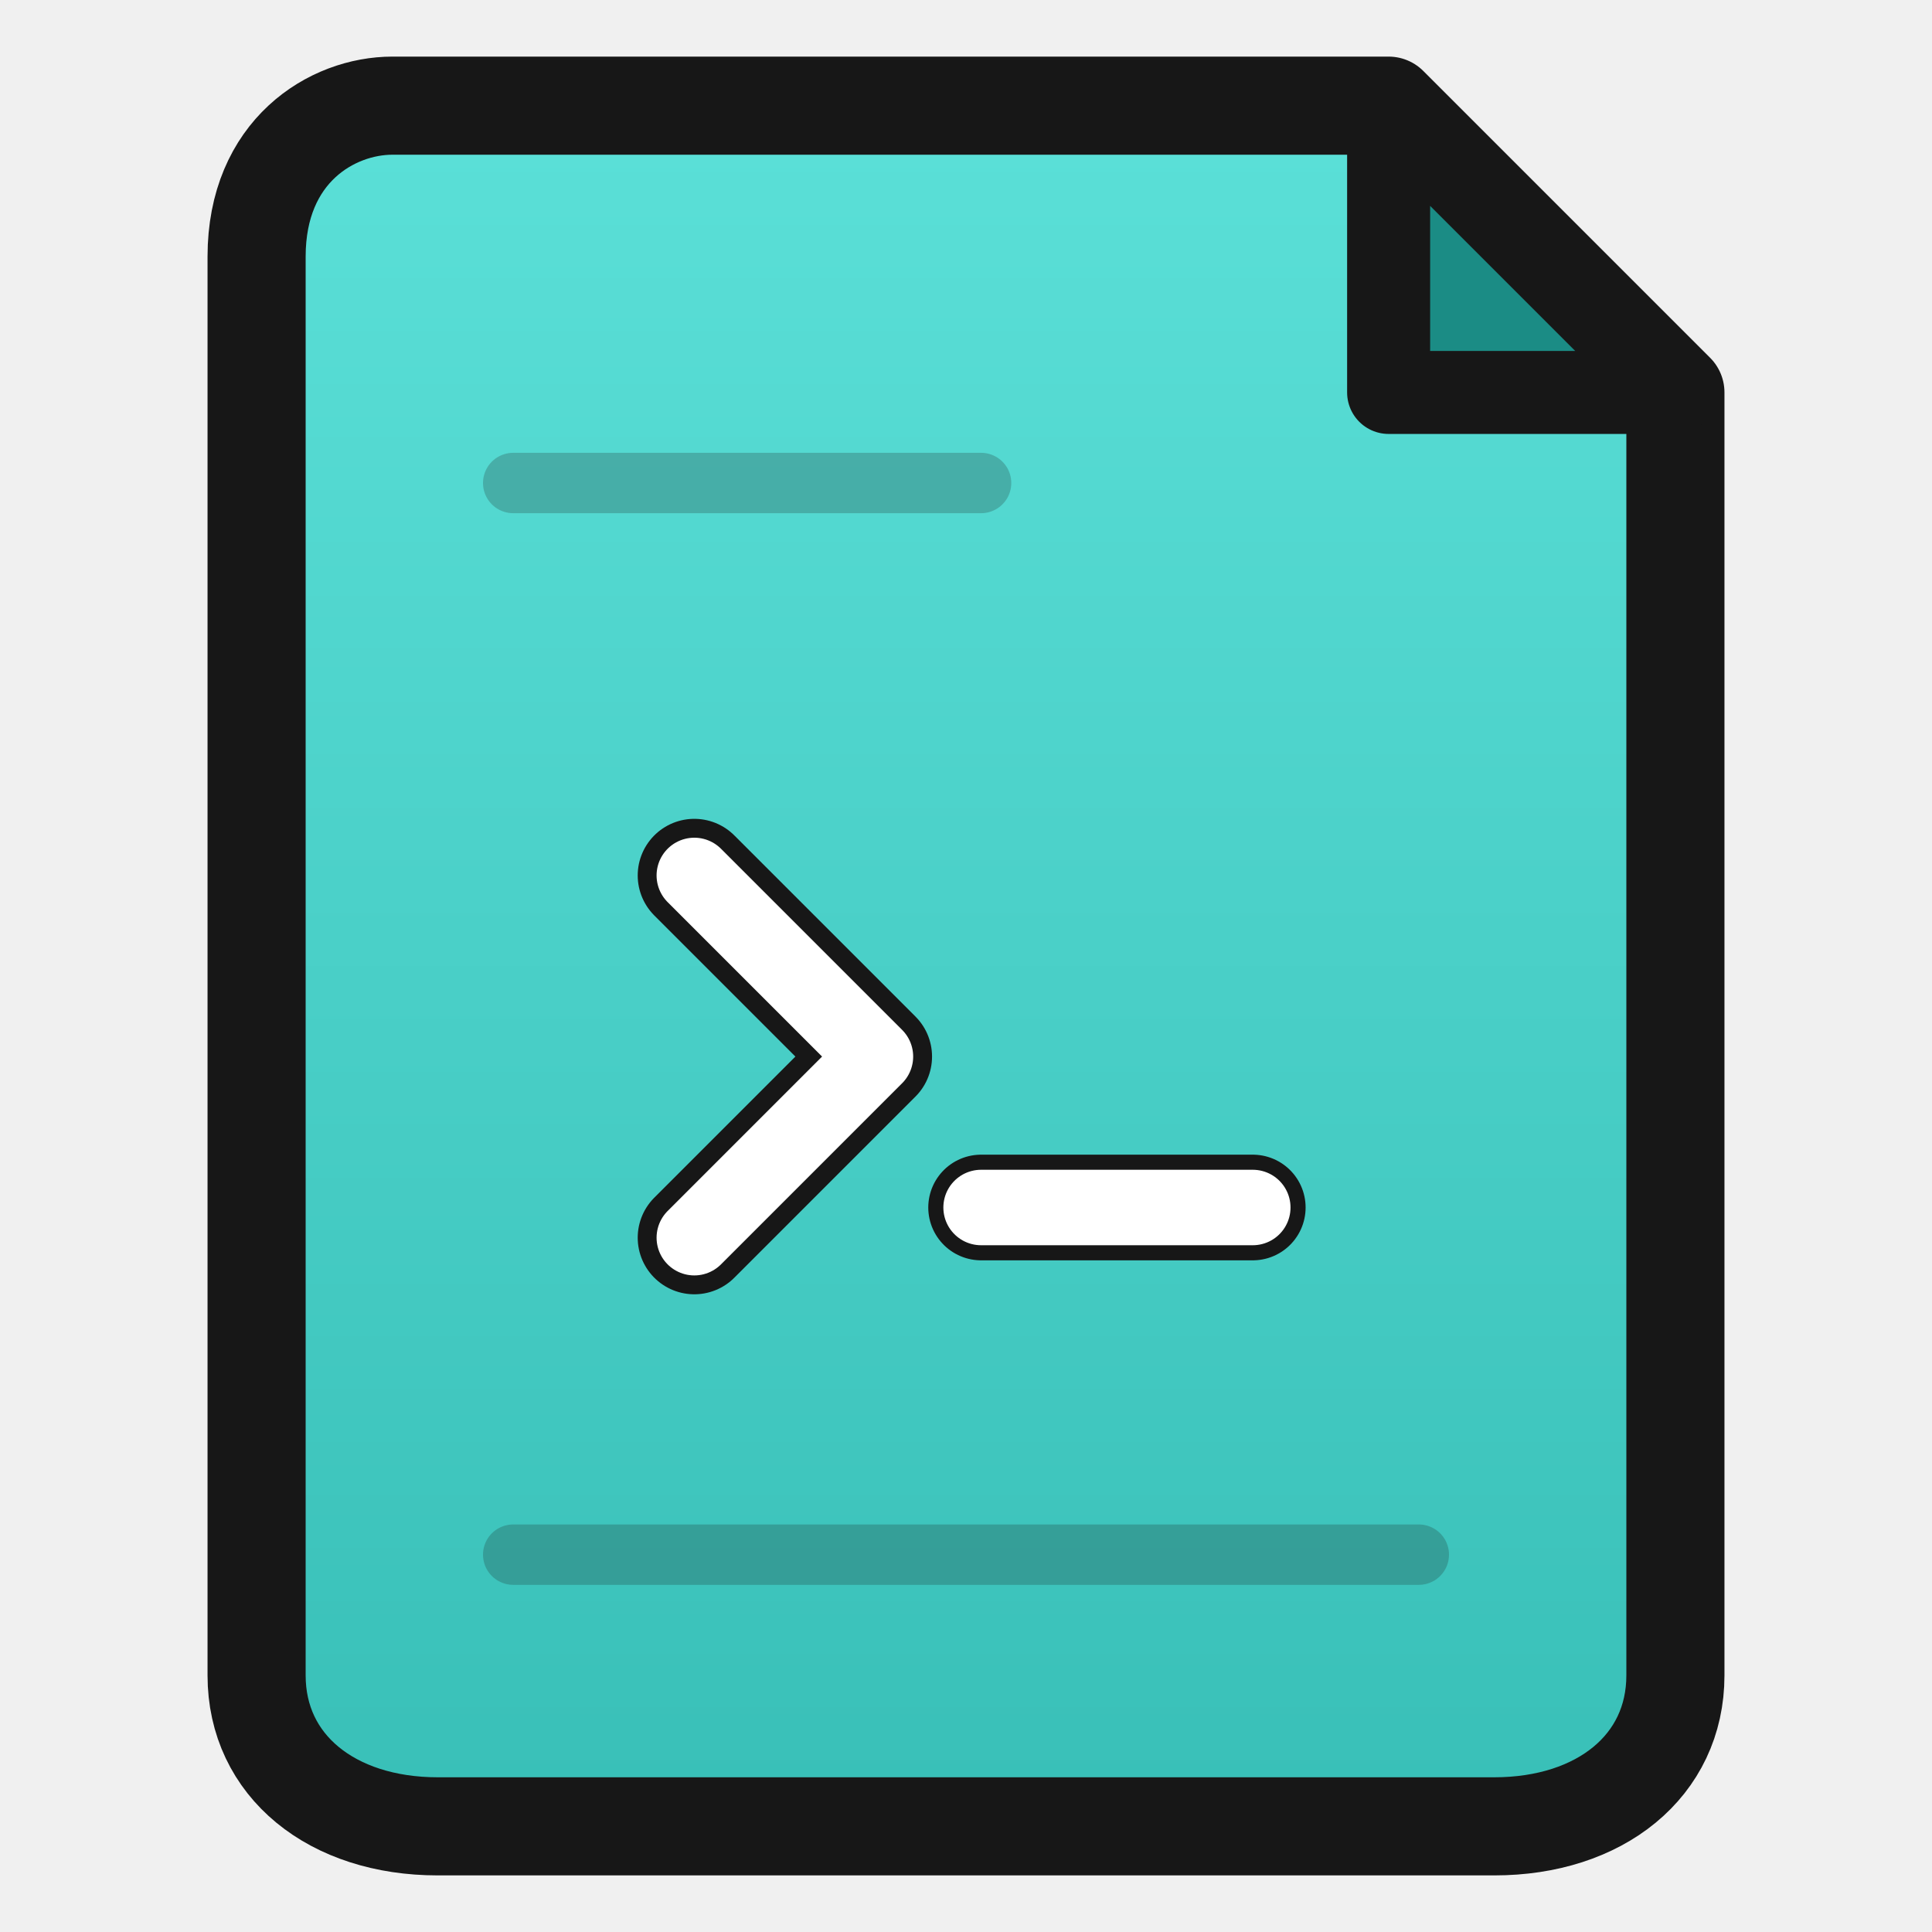
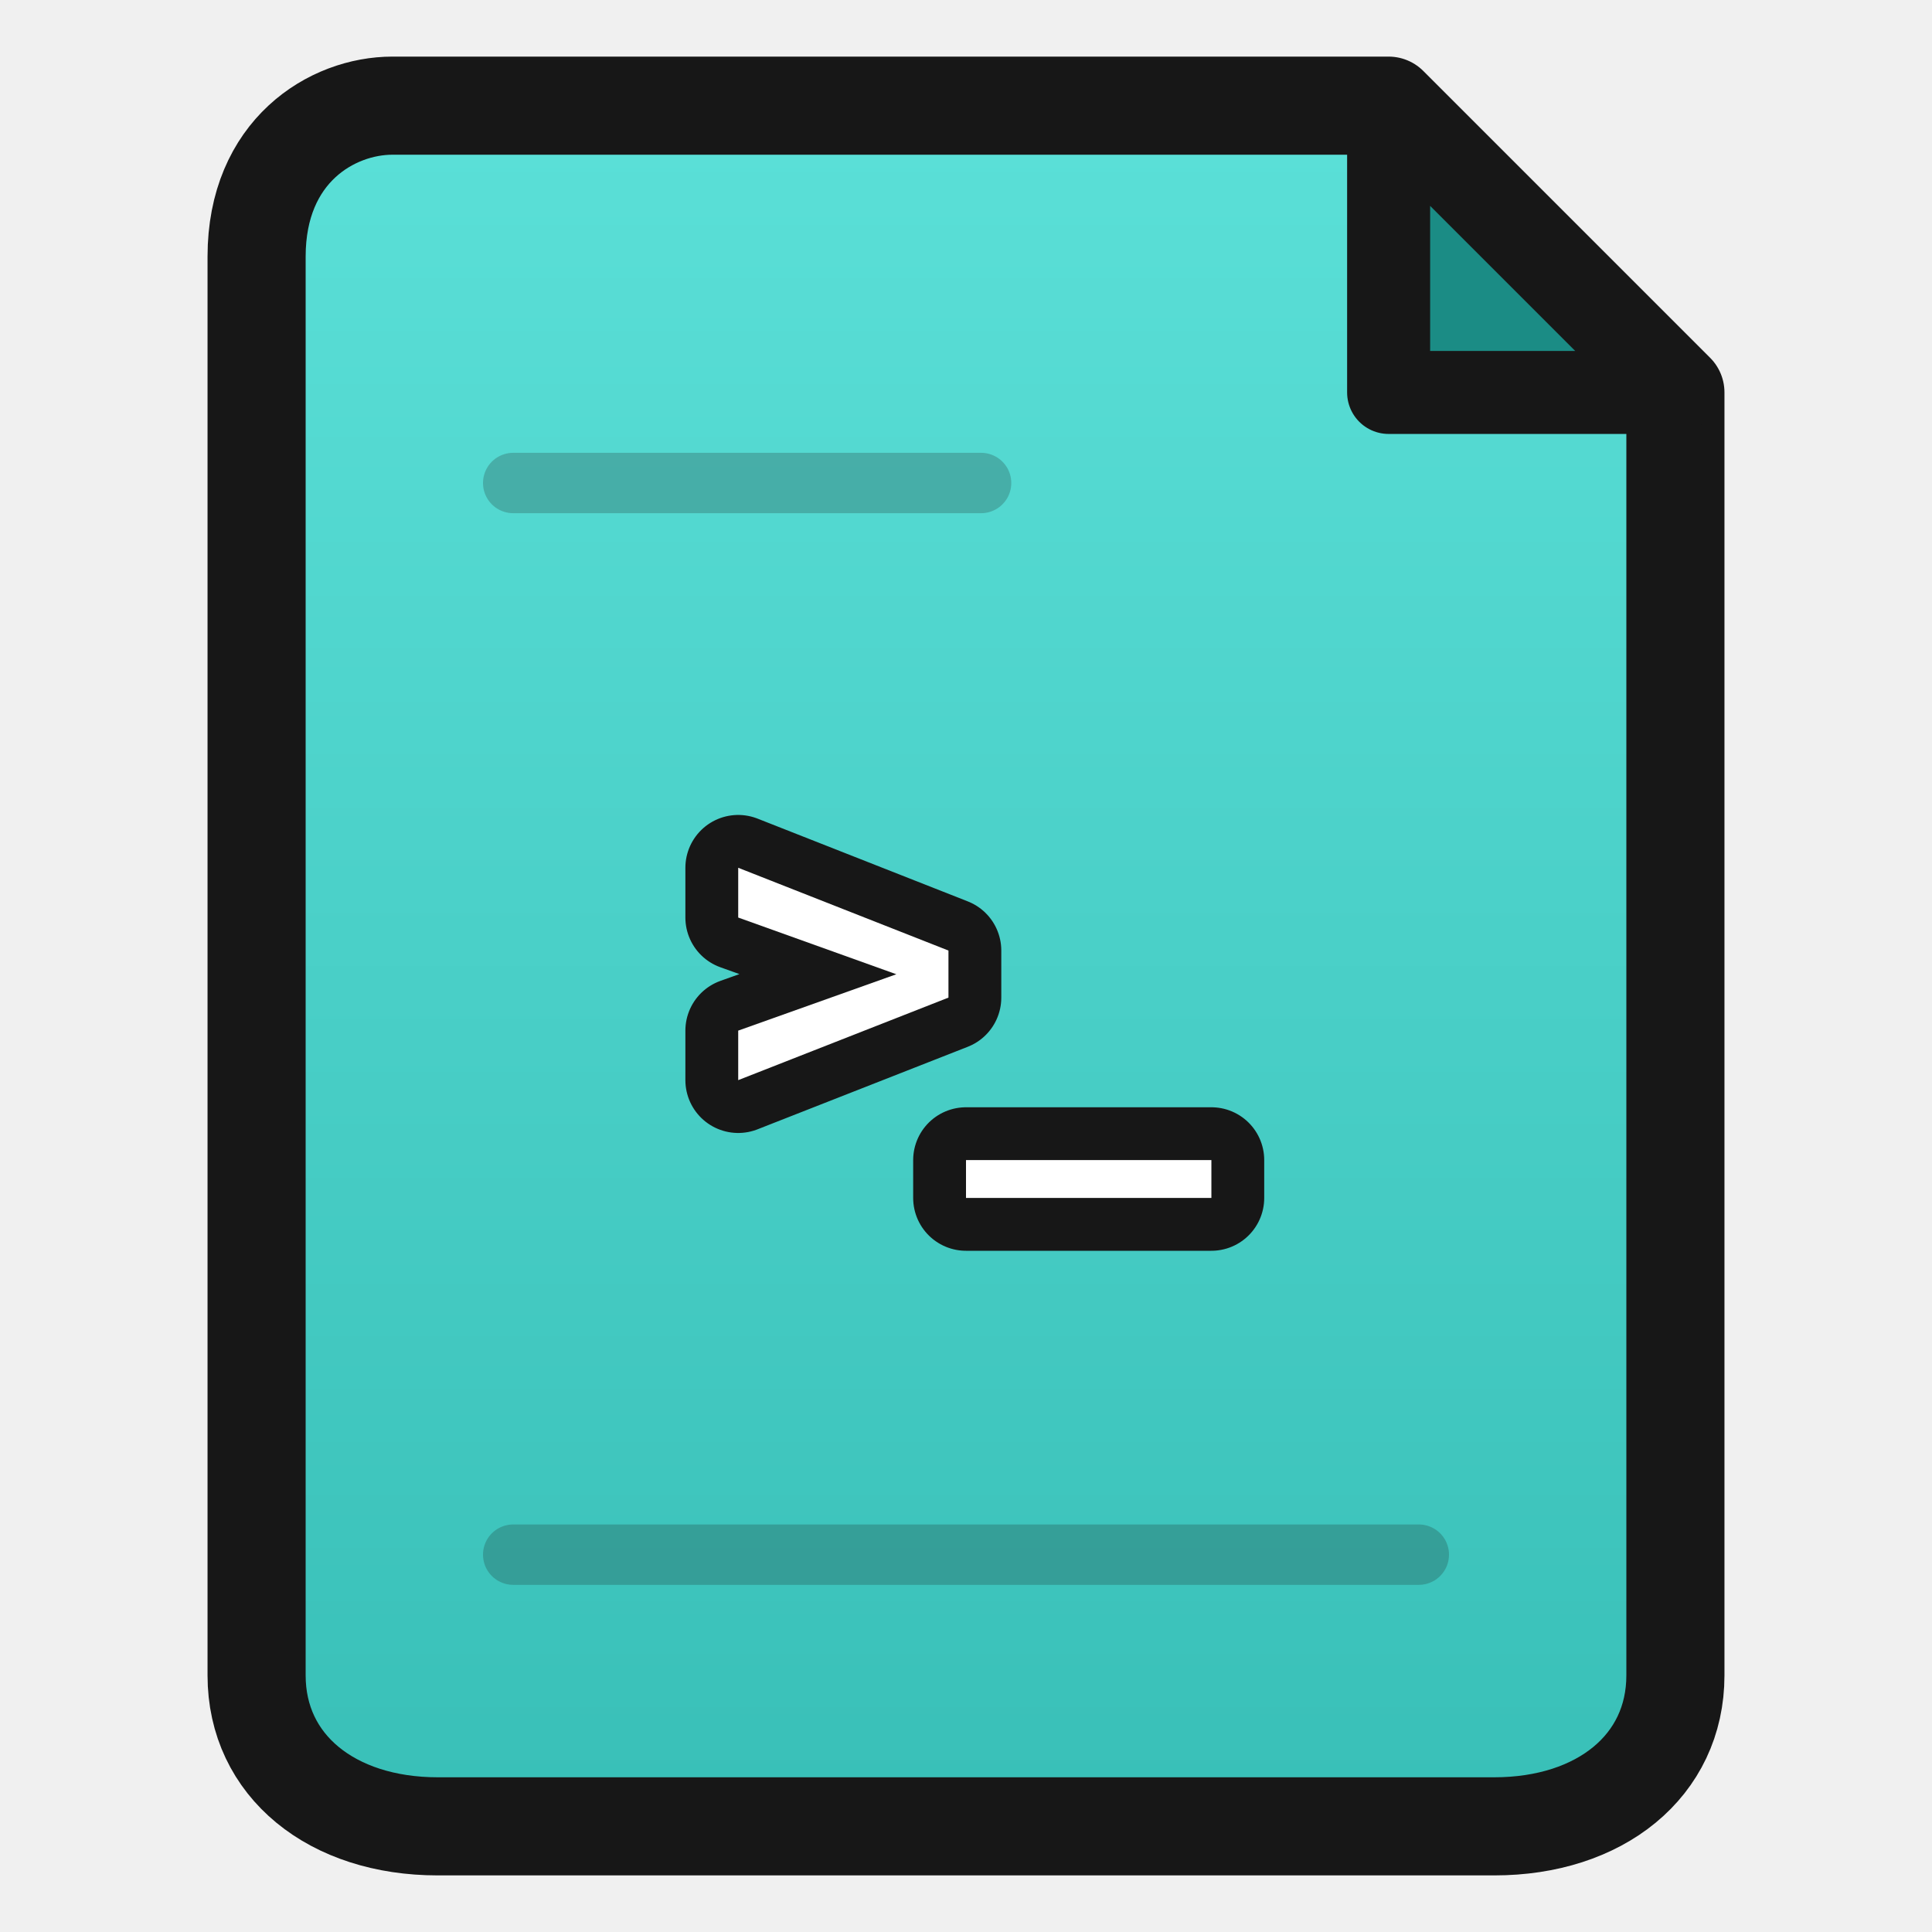
<svg xmlns="http://www.w3.org/2000/svg" viewBox="0 0 256 256" width="256" height="256">
  <defs>
    <linearGradient id="sh_grad" x1="0%" y1="0%" x2="0%" y2="100%">
      <stop offset="0%" stop-color="#5BE0D8" />
      <stop offset="100%" stop-color="#38BFB7" />
    </linearGradient>
  </defs>
  <path d="M 52 14 L 184 14 L 222 52 L 222 222 C 222 234, 212 242, 198 242 L 58 242 C 44 242, 34 234, 34 222 L 34 34 C 34 20, 44 14, 52 14 Z" fill="url(#sh_grad)" stroke="#171717" stroke-width="13" stroke-linejoin="round" stroke-linecap="round" />
  <path d="M 184 14 L 184 52 L 222 52 Z" fill="#1B8C85" stroke="#171717" stroke-width="11" stroke-linejoin="round" />
  <line x1="68" y1="64" x2="130" y2="64" stroke="#171717" stroke-width="8" stroke-linecap="round" opacity="0.22" />
  <line x1="68" y1="206" x2="188" y2="206" stroke="#171717" stroke-width="8" stroke-linecap="round" opacity="0.22" />
-   <g transform="translate(128, 140)">
-     <path d="M -36 -24 L -12 0 L -36 24" fill="none" stroke="#FFFFFF" stroke-width="12" stroke-linecap="round" stroke-linejoin="round" style="filter: drop-shadow(0 0 0 #171717);" />
-     <path d="M -36 -24 L -12 0 L -36 24" fill="none" stroke="#171717" stroke-width="15" stroke-linecap="round" stroke-linejoin="round" style="paint-order: stroke;" />
-     <path d="M -36 -24 L -12 0 L -36 24" fill="none" stroke="#FFFFFF" stroke-width="10" stroke-linecap="round" stroke-linejoin="round" />
-     <line x1="2" y1="20" x2="38" y2="20" stroke="#171717" stroke-width="14" stroke-linecap="round" />
-     <line x1="2" y1="20" x2="38" y2="20" stroke="#FFFFFF" stroke-width="10" stroke-linecap="round" />
+   <g transform="translate(128, 146)">
+     <text x="0" y="0" font-family="monospace" font-weight="900" font-size="54" stroke="#171717" stroke-width="14" stroke-linejoin="round" text-anchor="middle">&gt;_</text>
+     <text x="0" y="0" font-family="monospace" font-weight="900" font-size="54" fill="#FFFFFF" text-anchor="middle">&gt;_</text>
  </g>
</svg>
